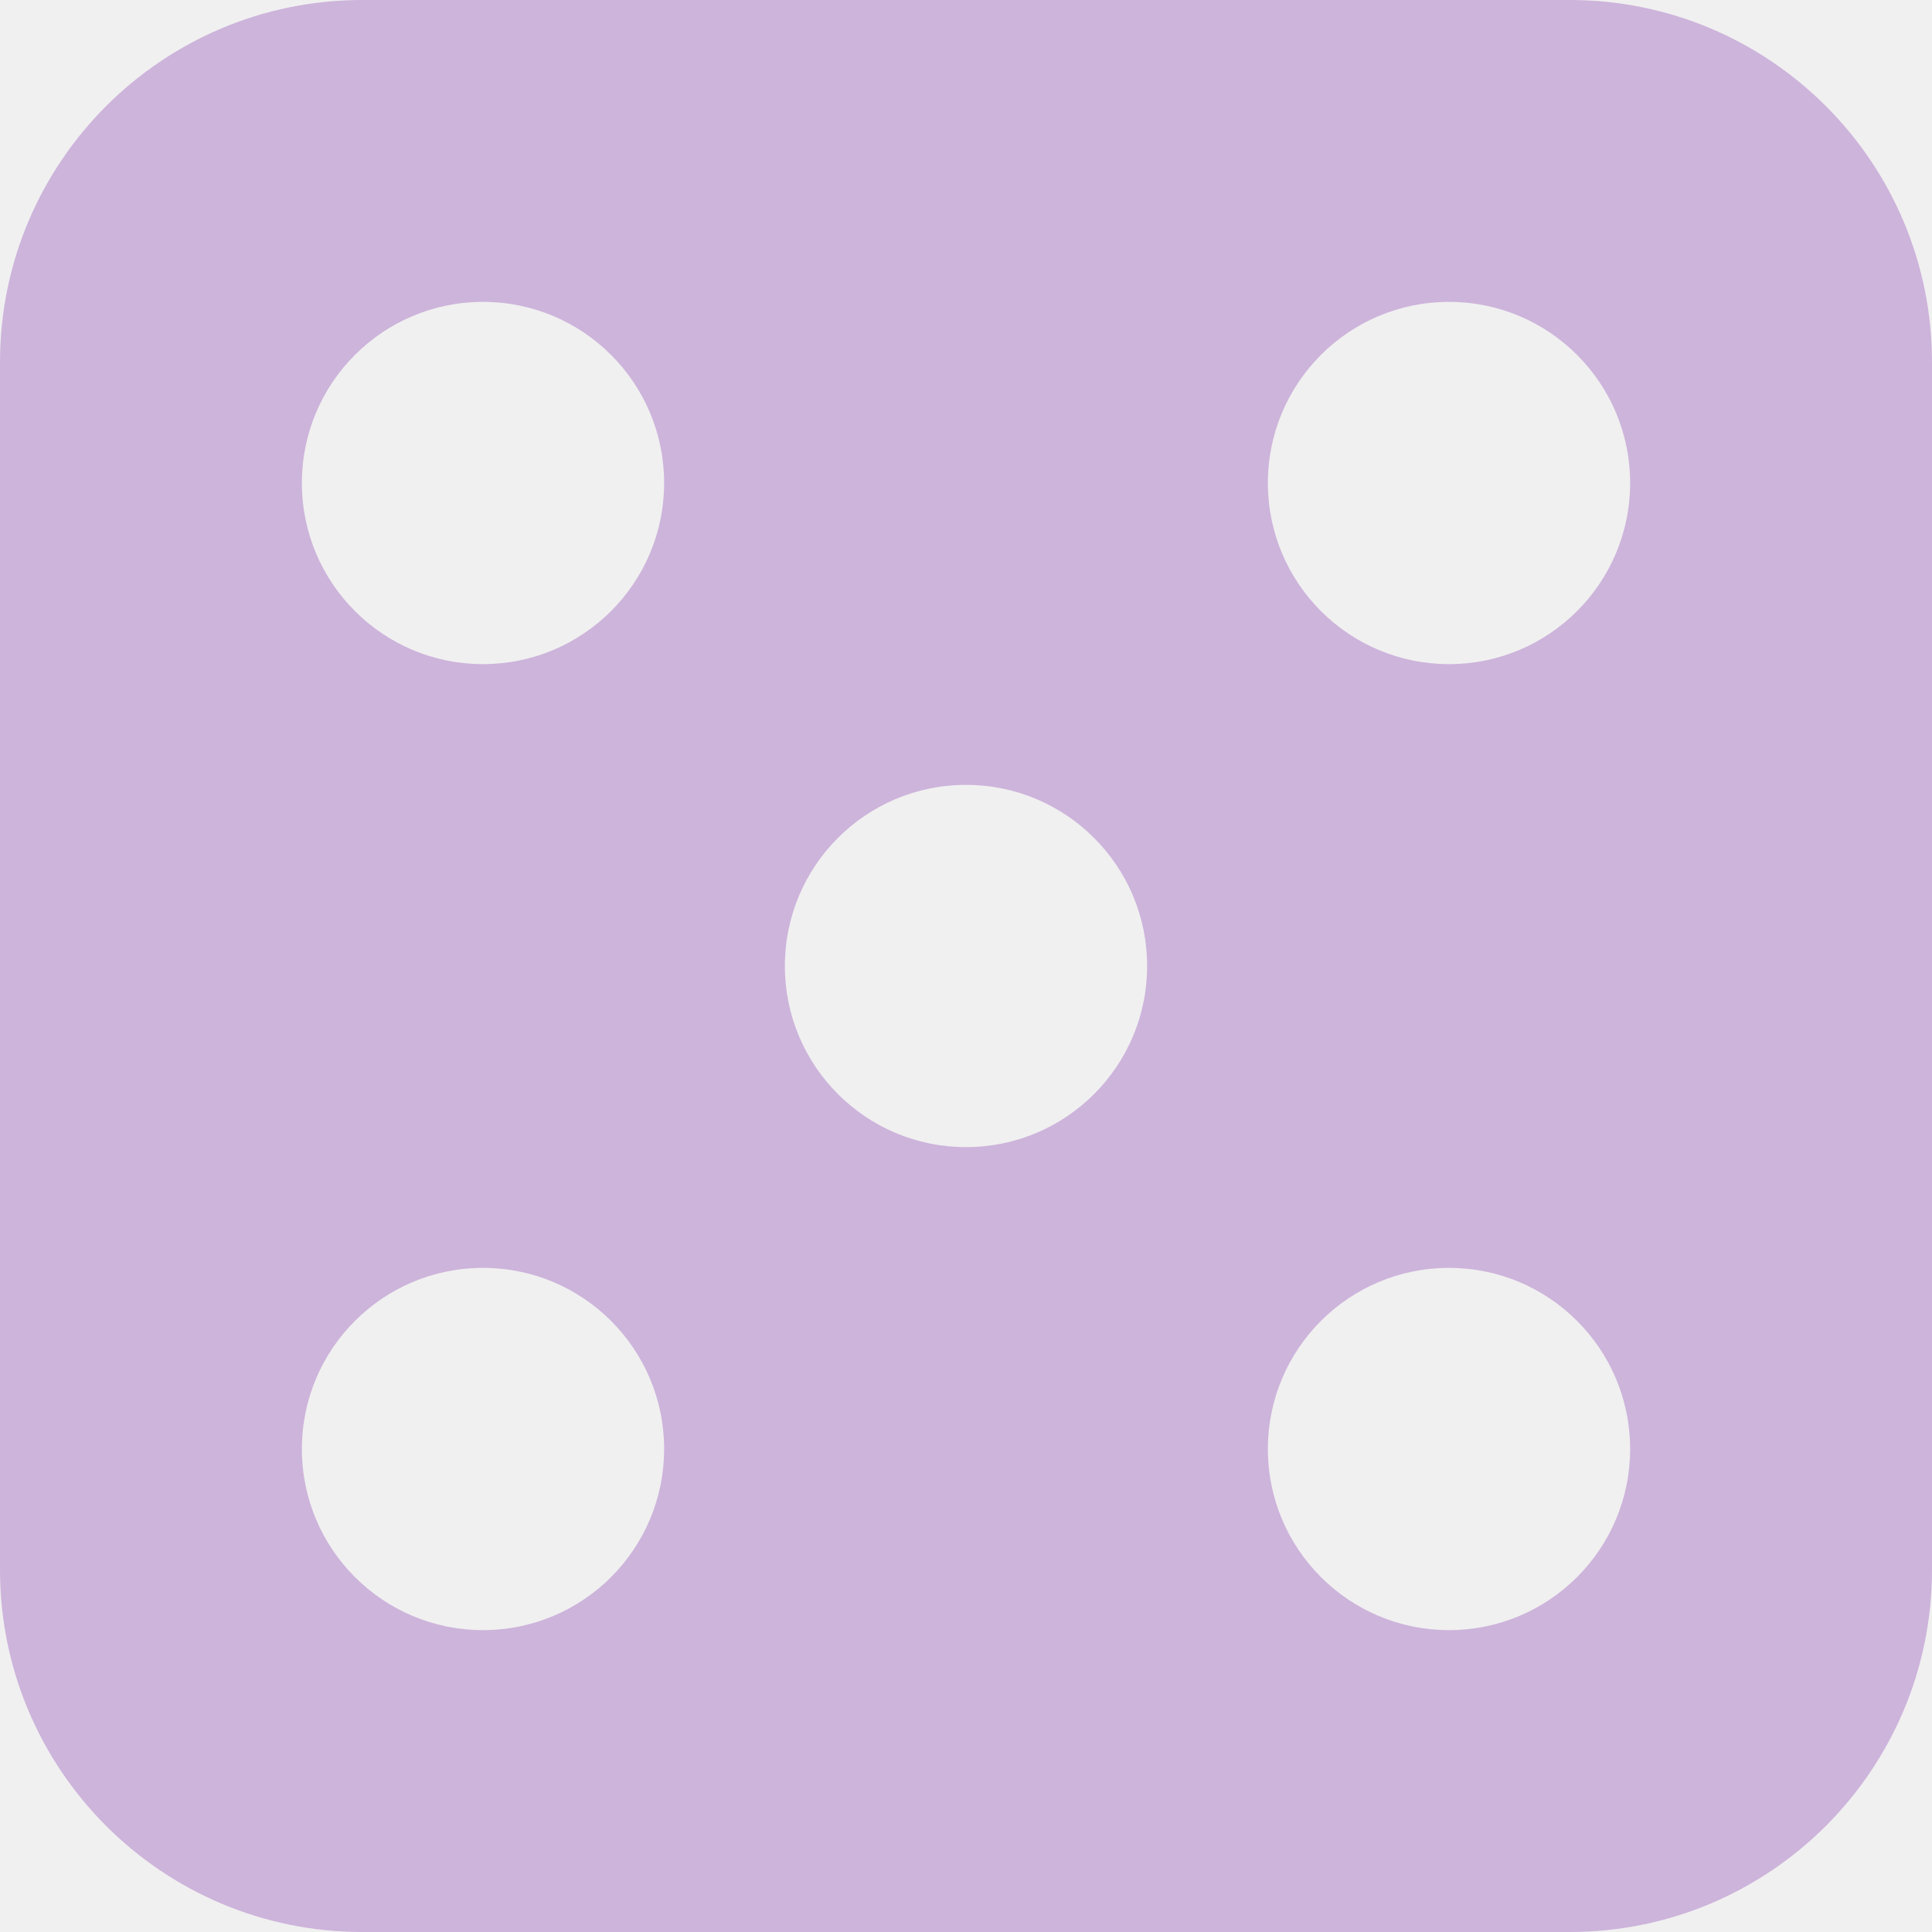
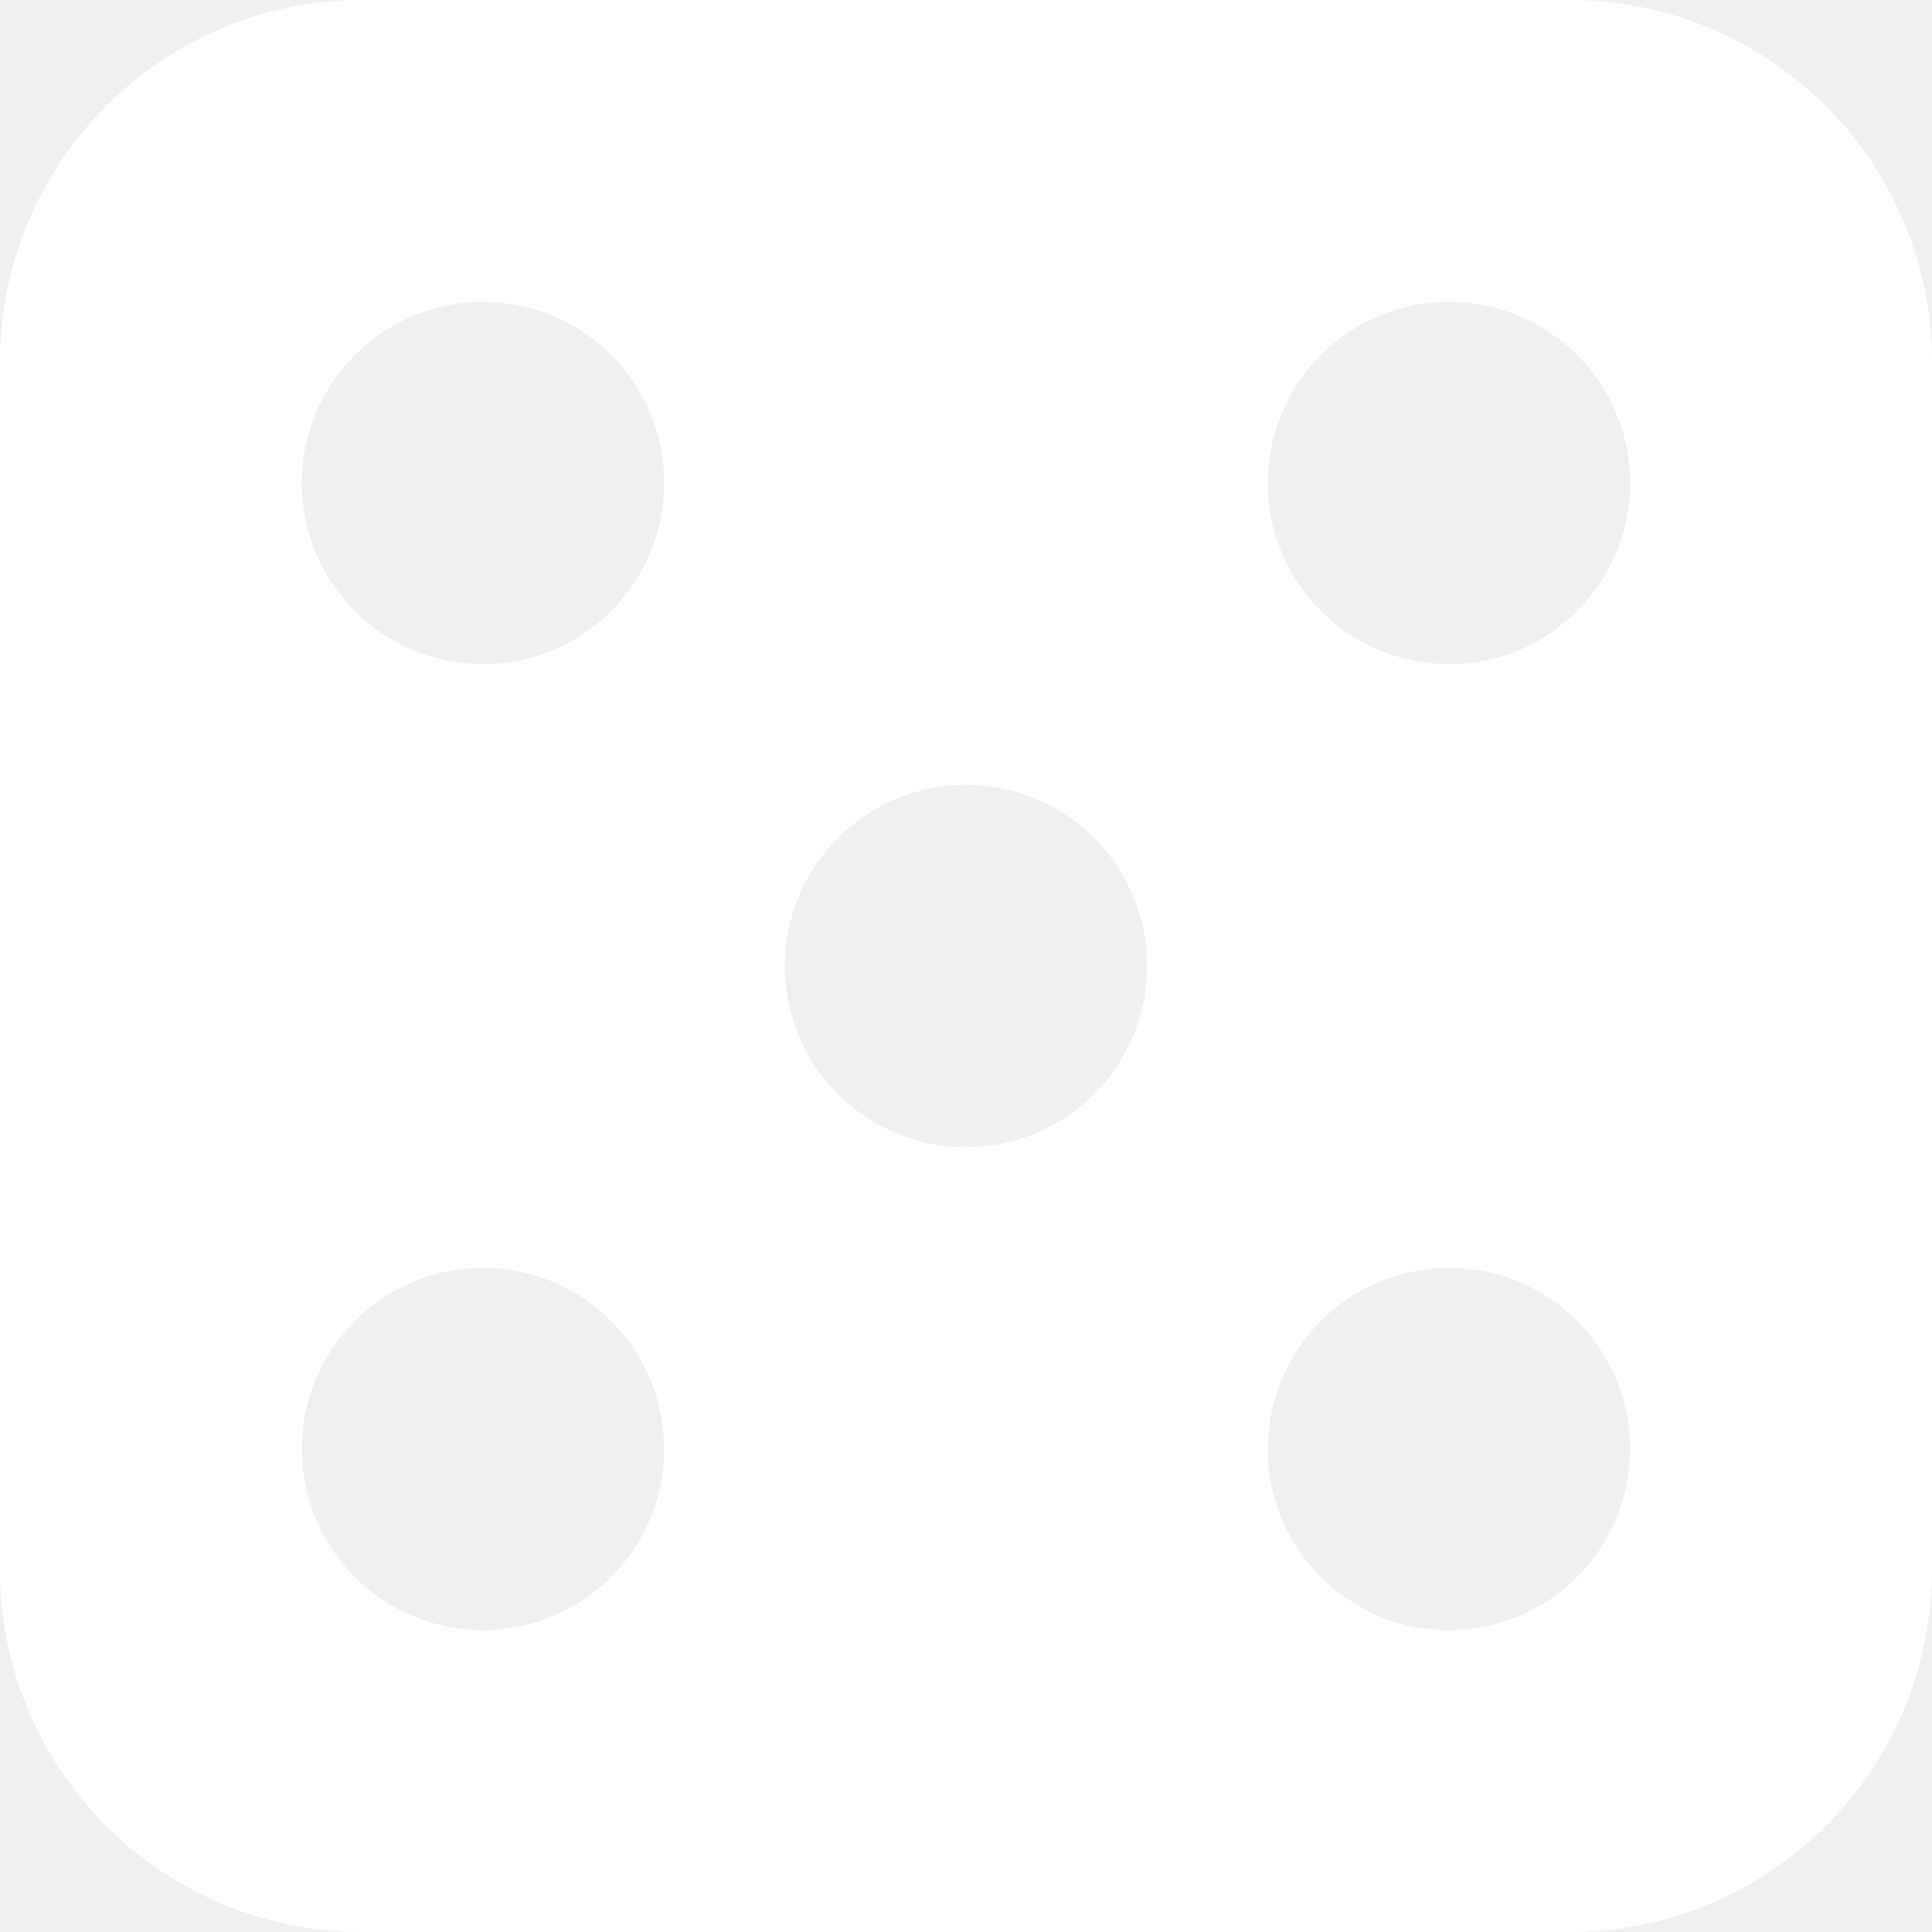
<svg xmlns="http://www.w3.org/2000/svg" width="100" height="100" viewBox="0 0 16 16">
-   <path fill="#cdb4db" d="M3 0a3 3 0 0 0-3 3v10a3 3 0 0 0 3 3h10a3 3 0 0 0 3-3V3a3 3 0 0 0-3-3H3zm2.5 4a1.5 1.5 0 1 1-3 0a1.5 1.5 0 0 1 3 0zm8 0a1.5 1.5 0 1 1-3 0a1.5 1.5 0 0 1 3 0zM12 13.5a1.5 1.5 0 1 1 0-3a1.5 1.5 0 0 1 0 3zM5.5 12a1.5 1.5 0 1 1-3 0a1.5 1.5 0 0 1 3 0zM8 9.5a1.5 1.5 0 1 1 0-3a1.5 1.5 0 0 1 0 3z" />
+   <path fill="white" d="M3 0a3 3 0 0 0-3 3v10a3 3 0 0 0 3 3h10a3 3 0 0 0 3-3V3a3 3 0 0 0-3-3H3zm2.5 4a1.5 1.5 0 1 1-3 0a1.5 1.5 0 0 1 3 0zm8 0a1.5 1.5 0 1 1-3 0a1.5 1.5 0 0 1 3 0zM12 13.5a1.5 1.5 0 1 1 0-3a1.5 1.5 0 0 1 0 3zM5.5 12a1.5 1.5 0 1 1-3 0a1.5 1.5 0 0 1 3 0zM8 9.5a1.5 1.5 0 1 1 0-3a1.5 1.5 0 0 1 0 3z" />
</svg>
